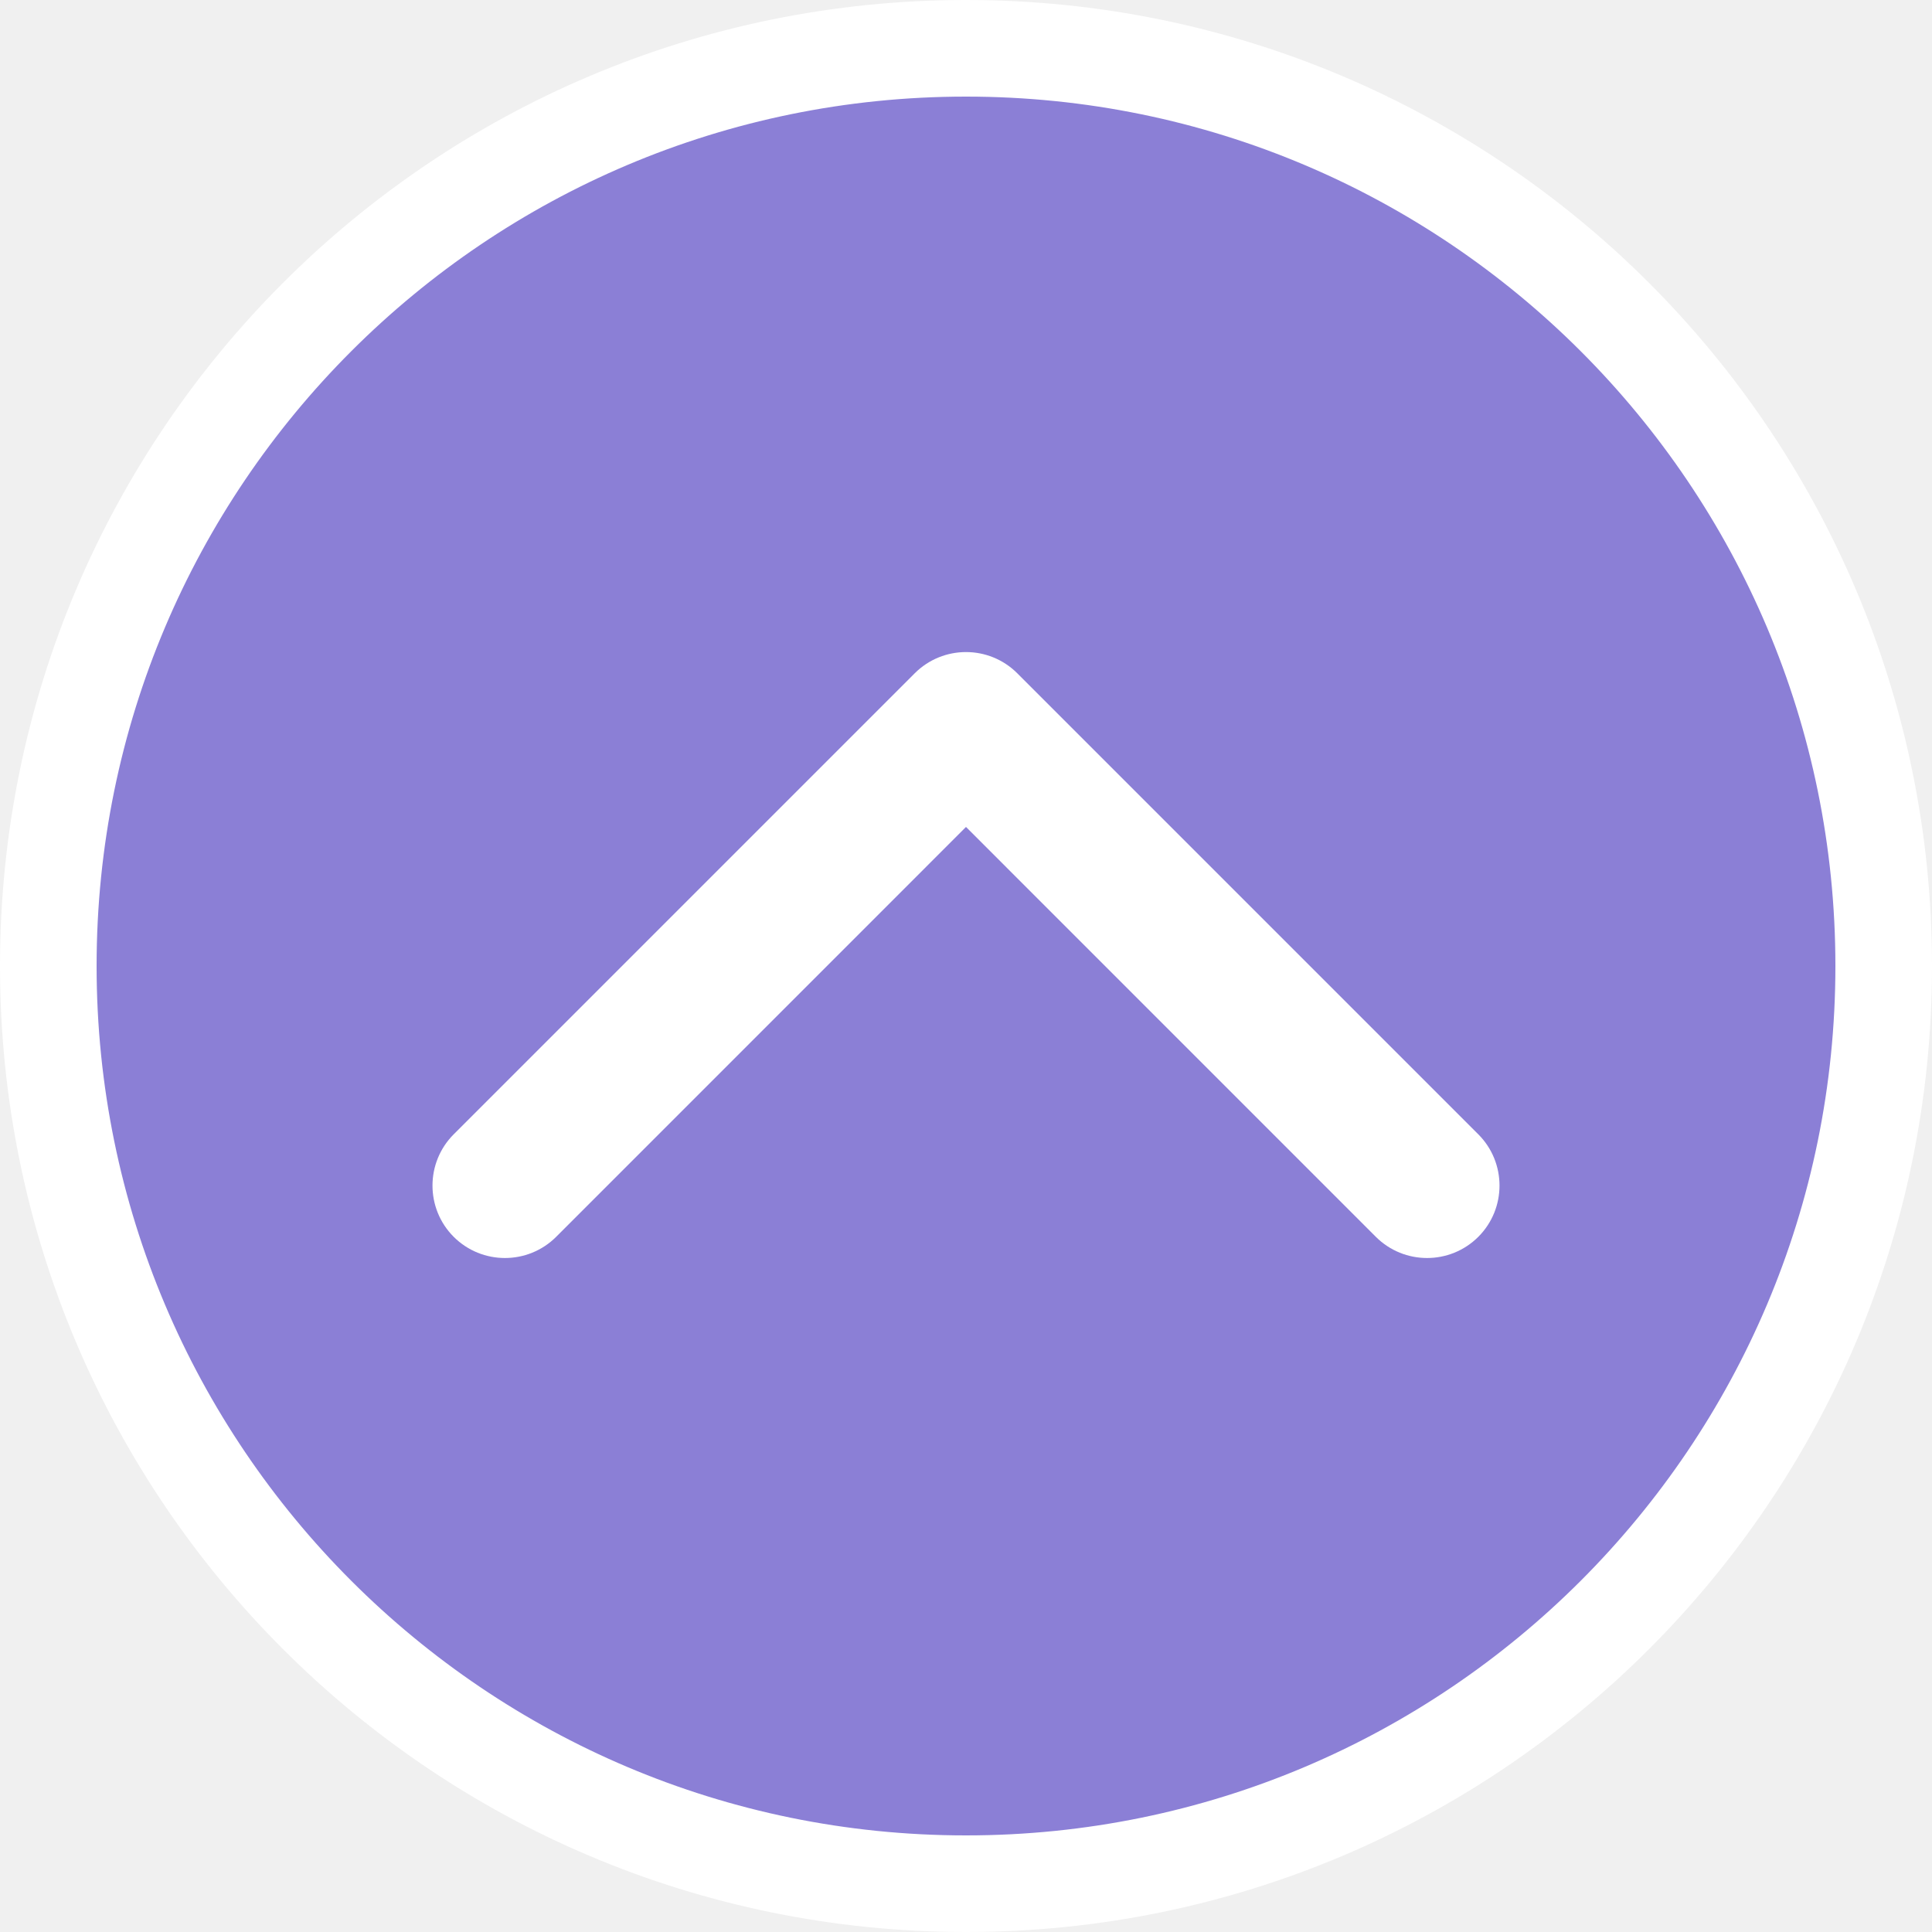
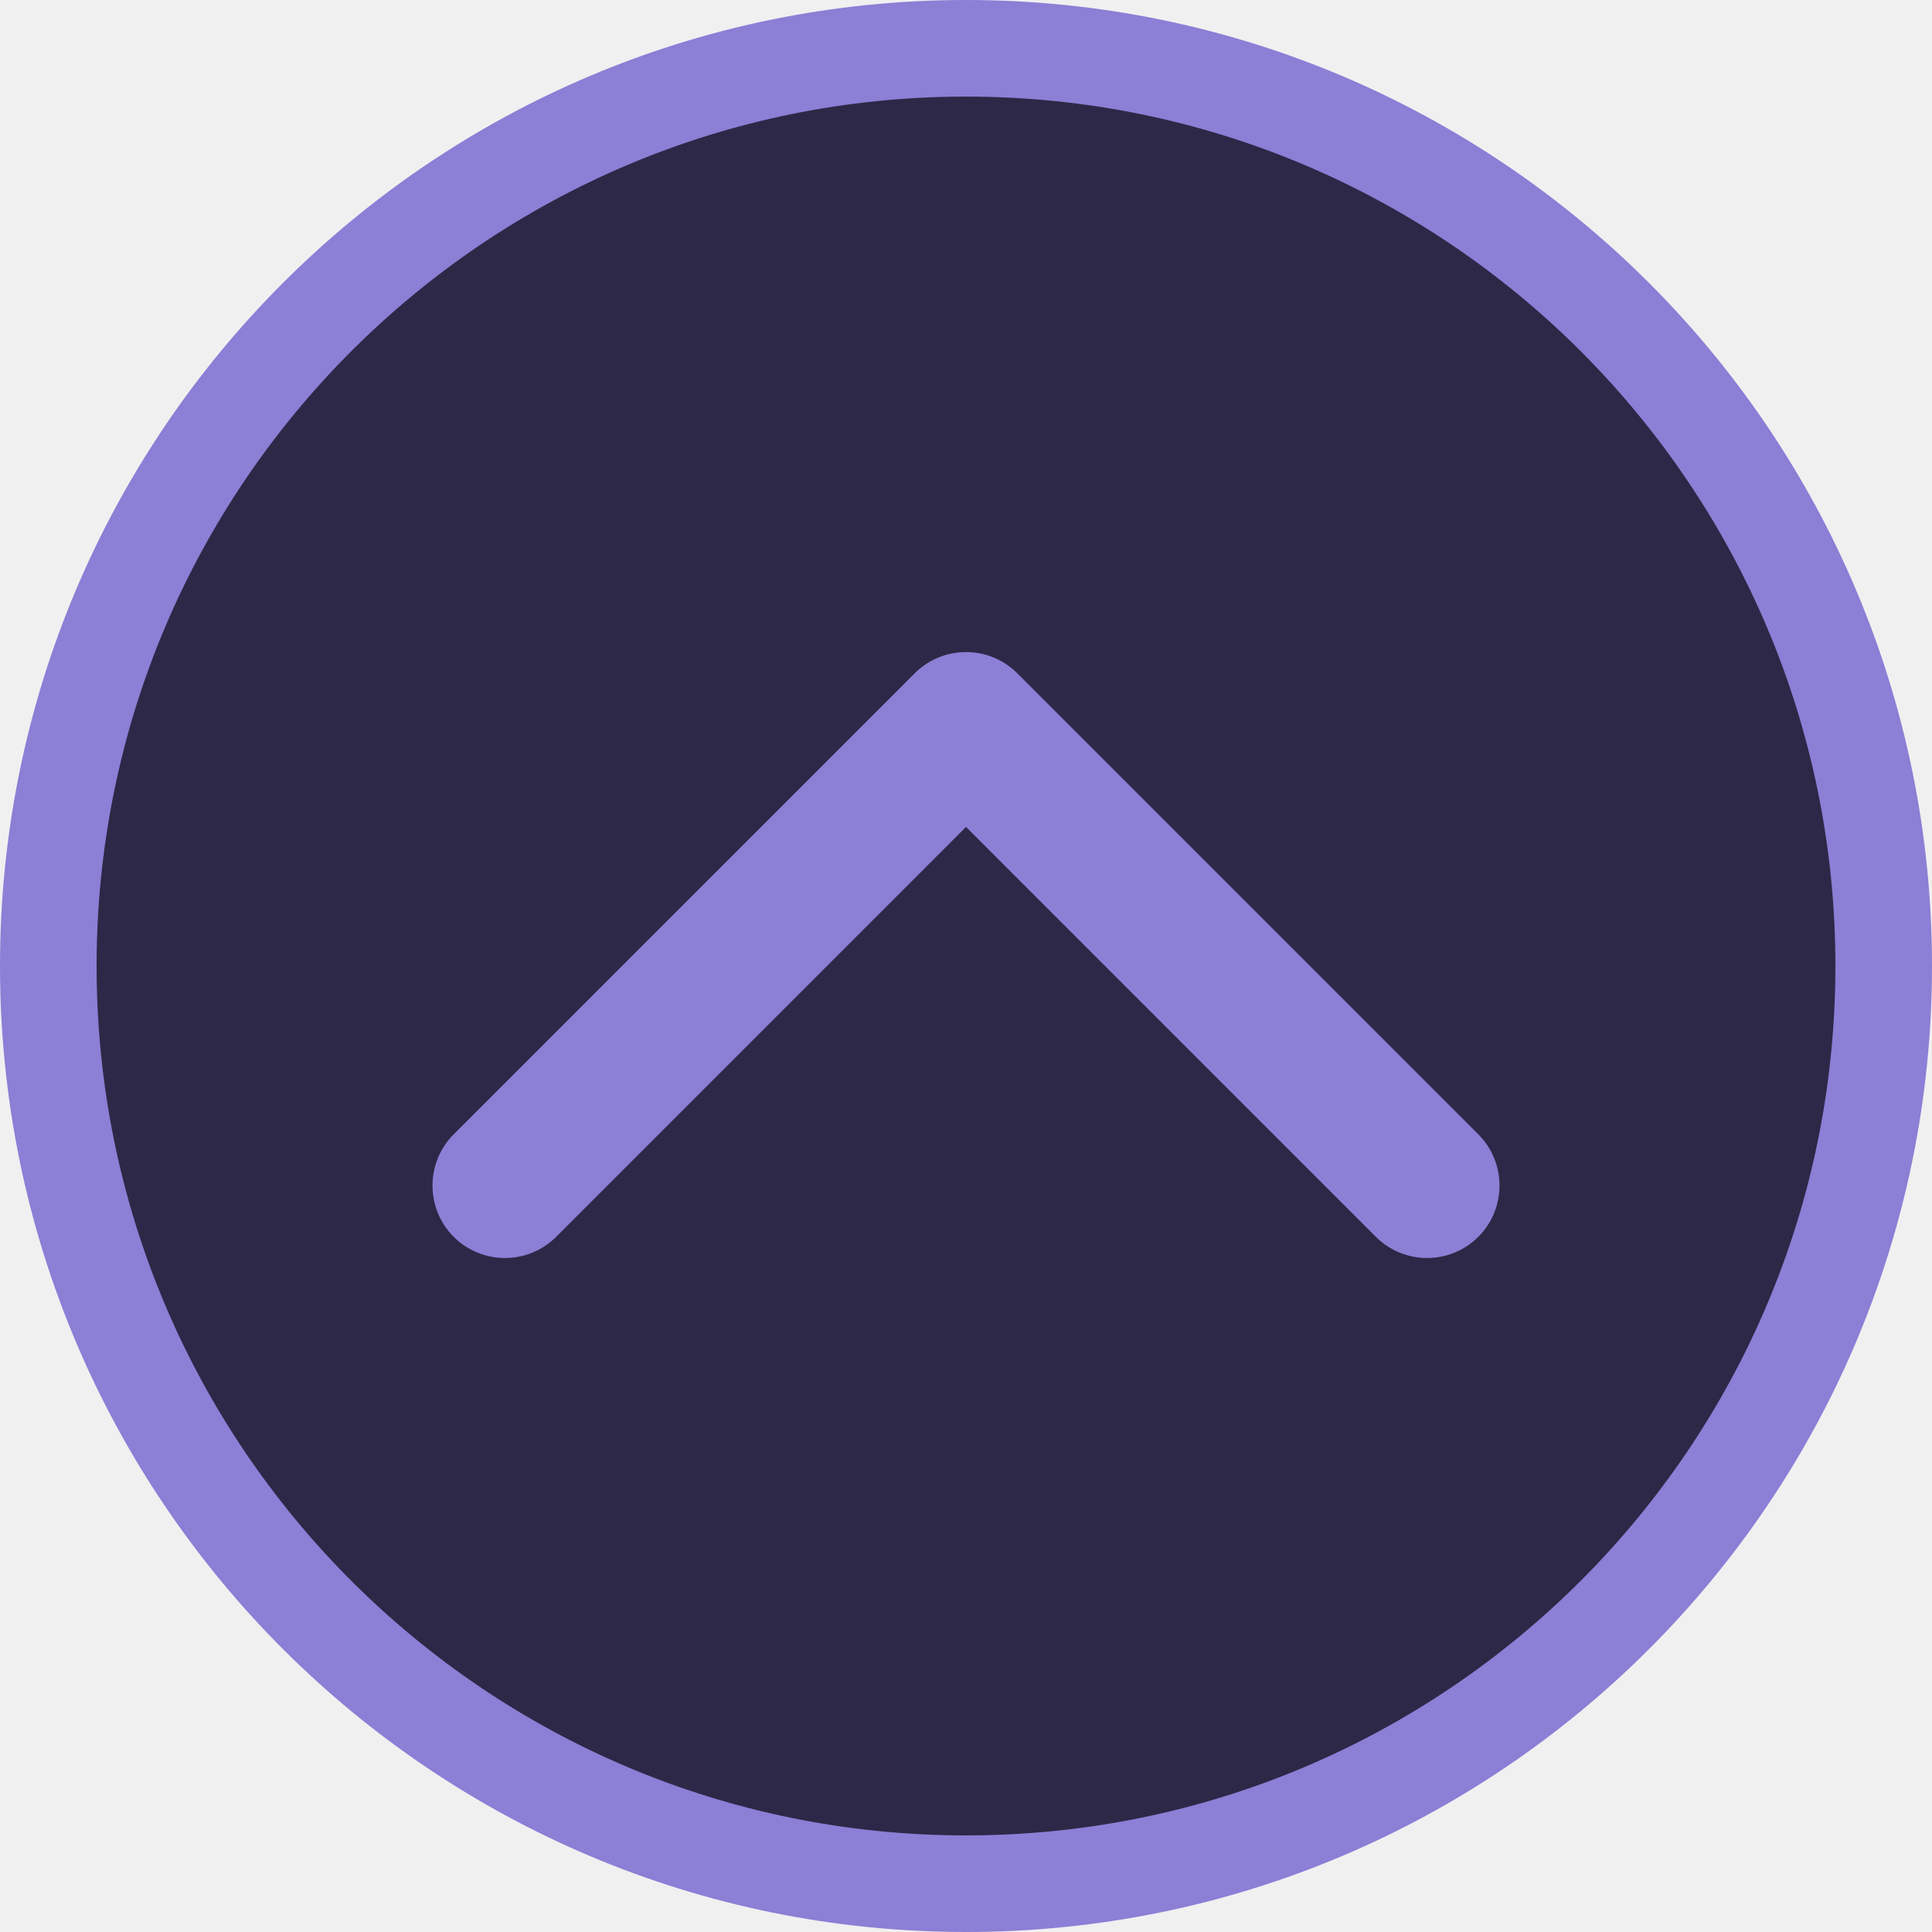
<svg xmlns="http://www.w3.org/2000/svg" width="40" height="40" viewBox="0 0 40 40" fill="none">
-   <circle cx="20" cy="20" r="19" fill="#8B7FD6" stroke="white" stroke-width="2" />
-   <path d="M21.061 13.939C20.475 13.354 19.525 13.354 18.939 13.939L9.393 23.485C8.808 24.071 8.808 25.021 9.393 25.607C9.979 26.192 10.929 26.192 11.515 25.607L20 17.121L28.485 25.607C29.071 26.192 30.021 26.192 30.607 25.607C31.192 25.021 31.192 24.071 30.607 23.485L21.061 13.939ZM20 16H21.5V15H20H18.5V16H20Z" fill="white" />
+   <circle cx="20" cy="20" r="19" fill="#2D2847" stroke="#8B7FD6" stroke-width="2" />
+   <path d="M21.061 13.939C20.475 13.354 19.525 13.354 18.939 13.939L9.393 23.485C8.808 24.071 8.808 25.021 9.393 25.607C9.979 26.192 10.929 26.192 11.515 25.607L20 17.121L28.485 25.607C29.071 26.192 30.021 26.192 30.607 25.607C31.192 25.021 31.192 24.071 30.607 23.485L21.061 13.939ZM20 16H21.5V15H20H18.5V16H20Z" fill="#8B7FD6" />
</svg>
